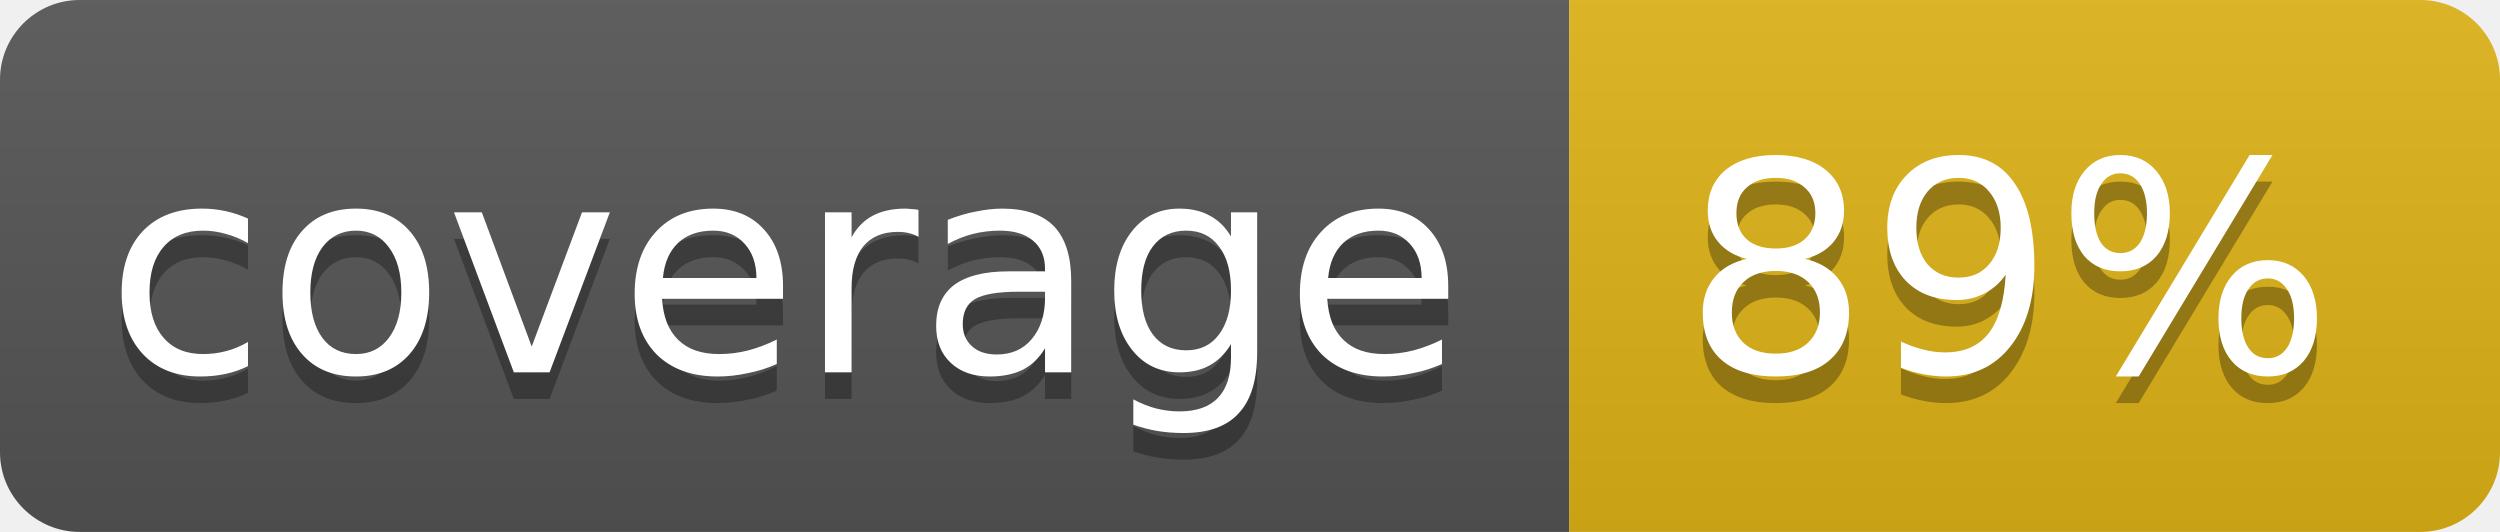
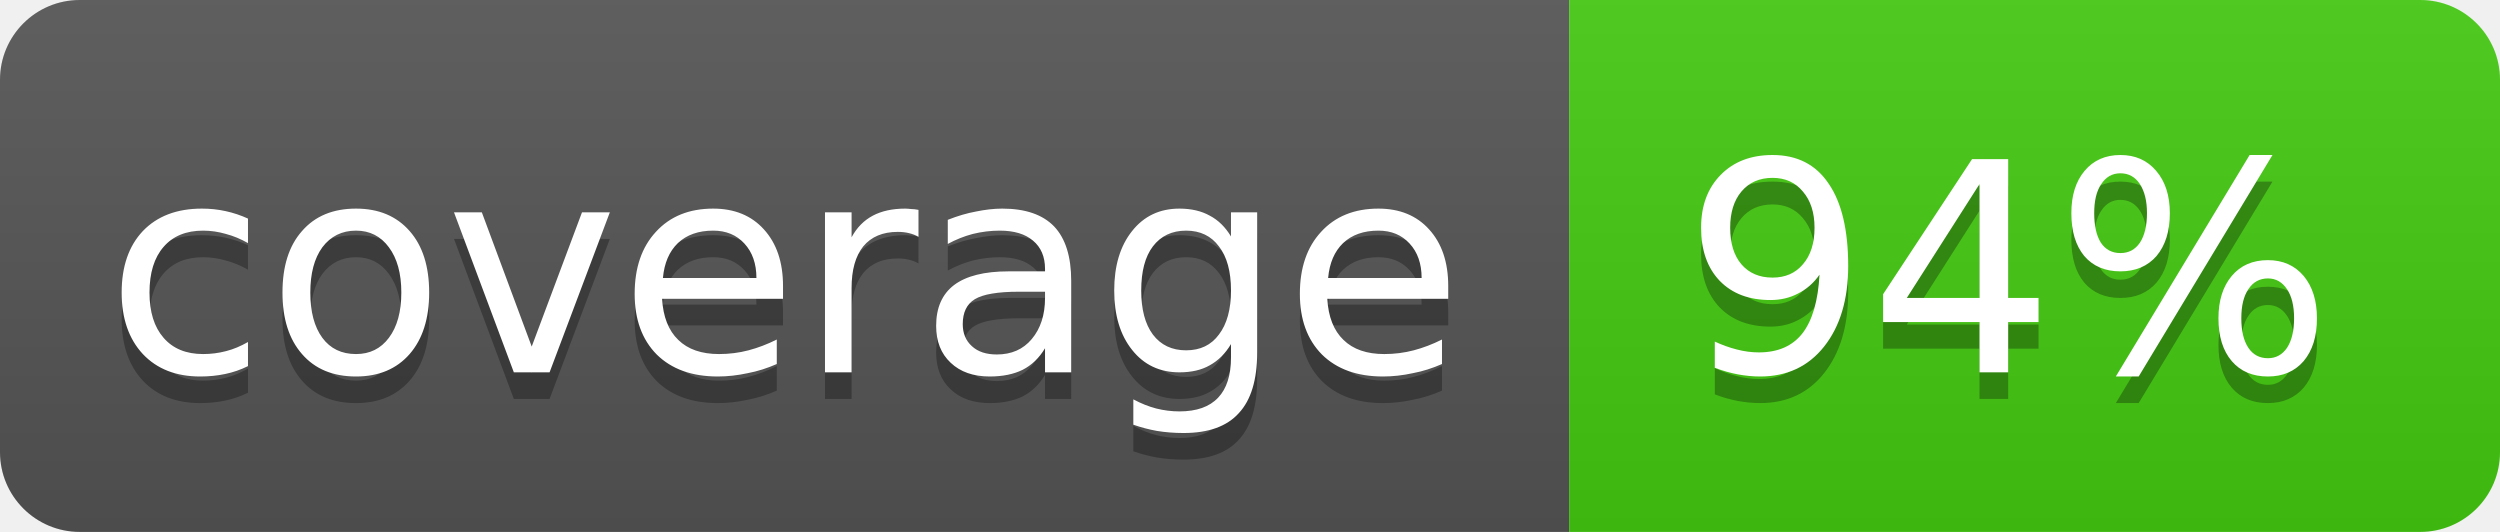
<svg xmlns="http://www.w3.org/2000/svg" width="94" height="20">
  <linearGradient id="b" x2="0" y2="100%">
    <stop offset="0" stop-color="#bbb" stop-opacity=".1" />
    <stop offset="1" stop-opacity=".1" />
  </linearGradient>
  <clipPath id="a">
    <rect width="94" height="20" rx="3" fill="#fff" />
  </clipPath>
  <g clip-path="url(#a)">
    <path fill="#555" d="M0 0h59v20H0z" />
-     <path fill="#dfb317" d="M59 0h35v20H59z" />
+     <path fill="#4c1" d="M59 0h35v20H59z" />
    <path fill="url(#b)" d="M0 0h94v20H0z" />
  </g>
  <g fill="#fff" text-anchor="middle" font-family="DejaVu Sans,Verdana,Geneva,sans-serif" font-size="11">
    <text x="29.5" y="15" fill="#010101" fill-opacity=".3">coverage</text>
    <text x="29.5" y="14">coverage</text>
-     <text x="75.5" y="15" fill="#010101" fill-opacity=".3">89%</text>
-     <text x="75.5" y="14">89%</text>
+     <text x="75.5" y="15" fill="#010101" fill-opacity=".3">94%</text>
+     <text x="75.5" y="14">94%</text>
  </g>
</svg>
